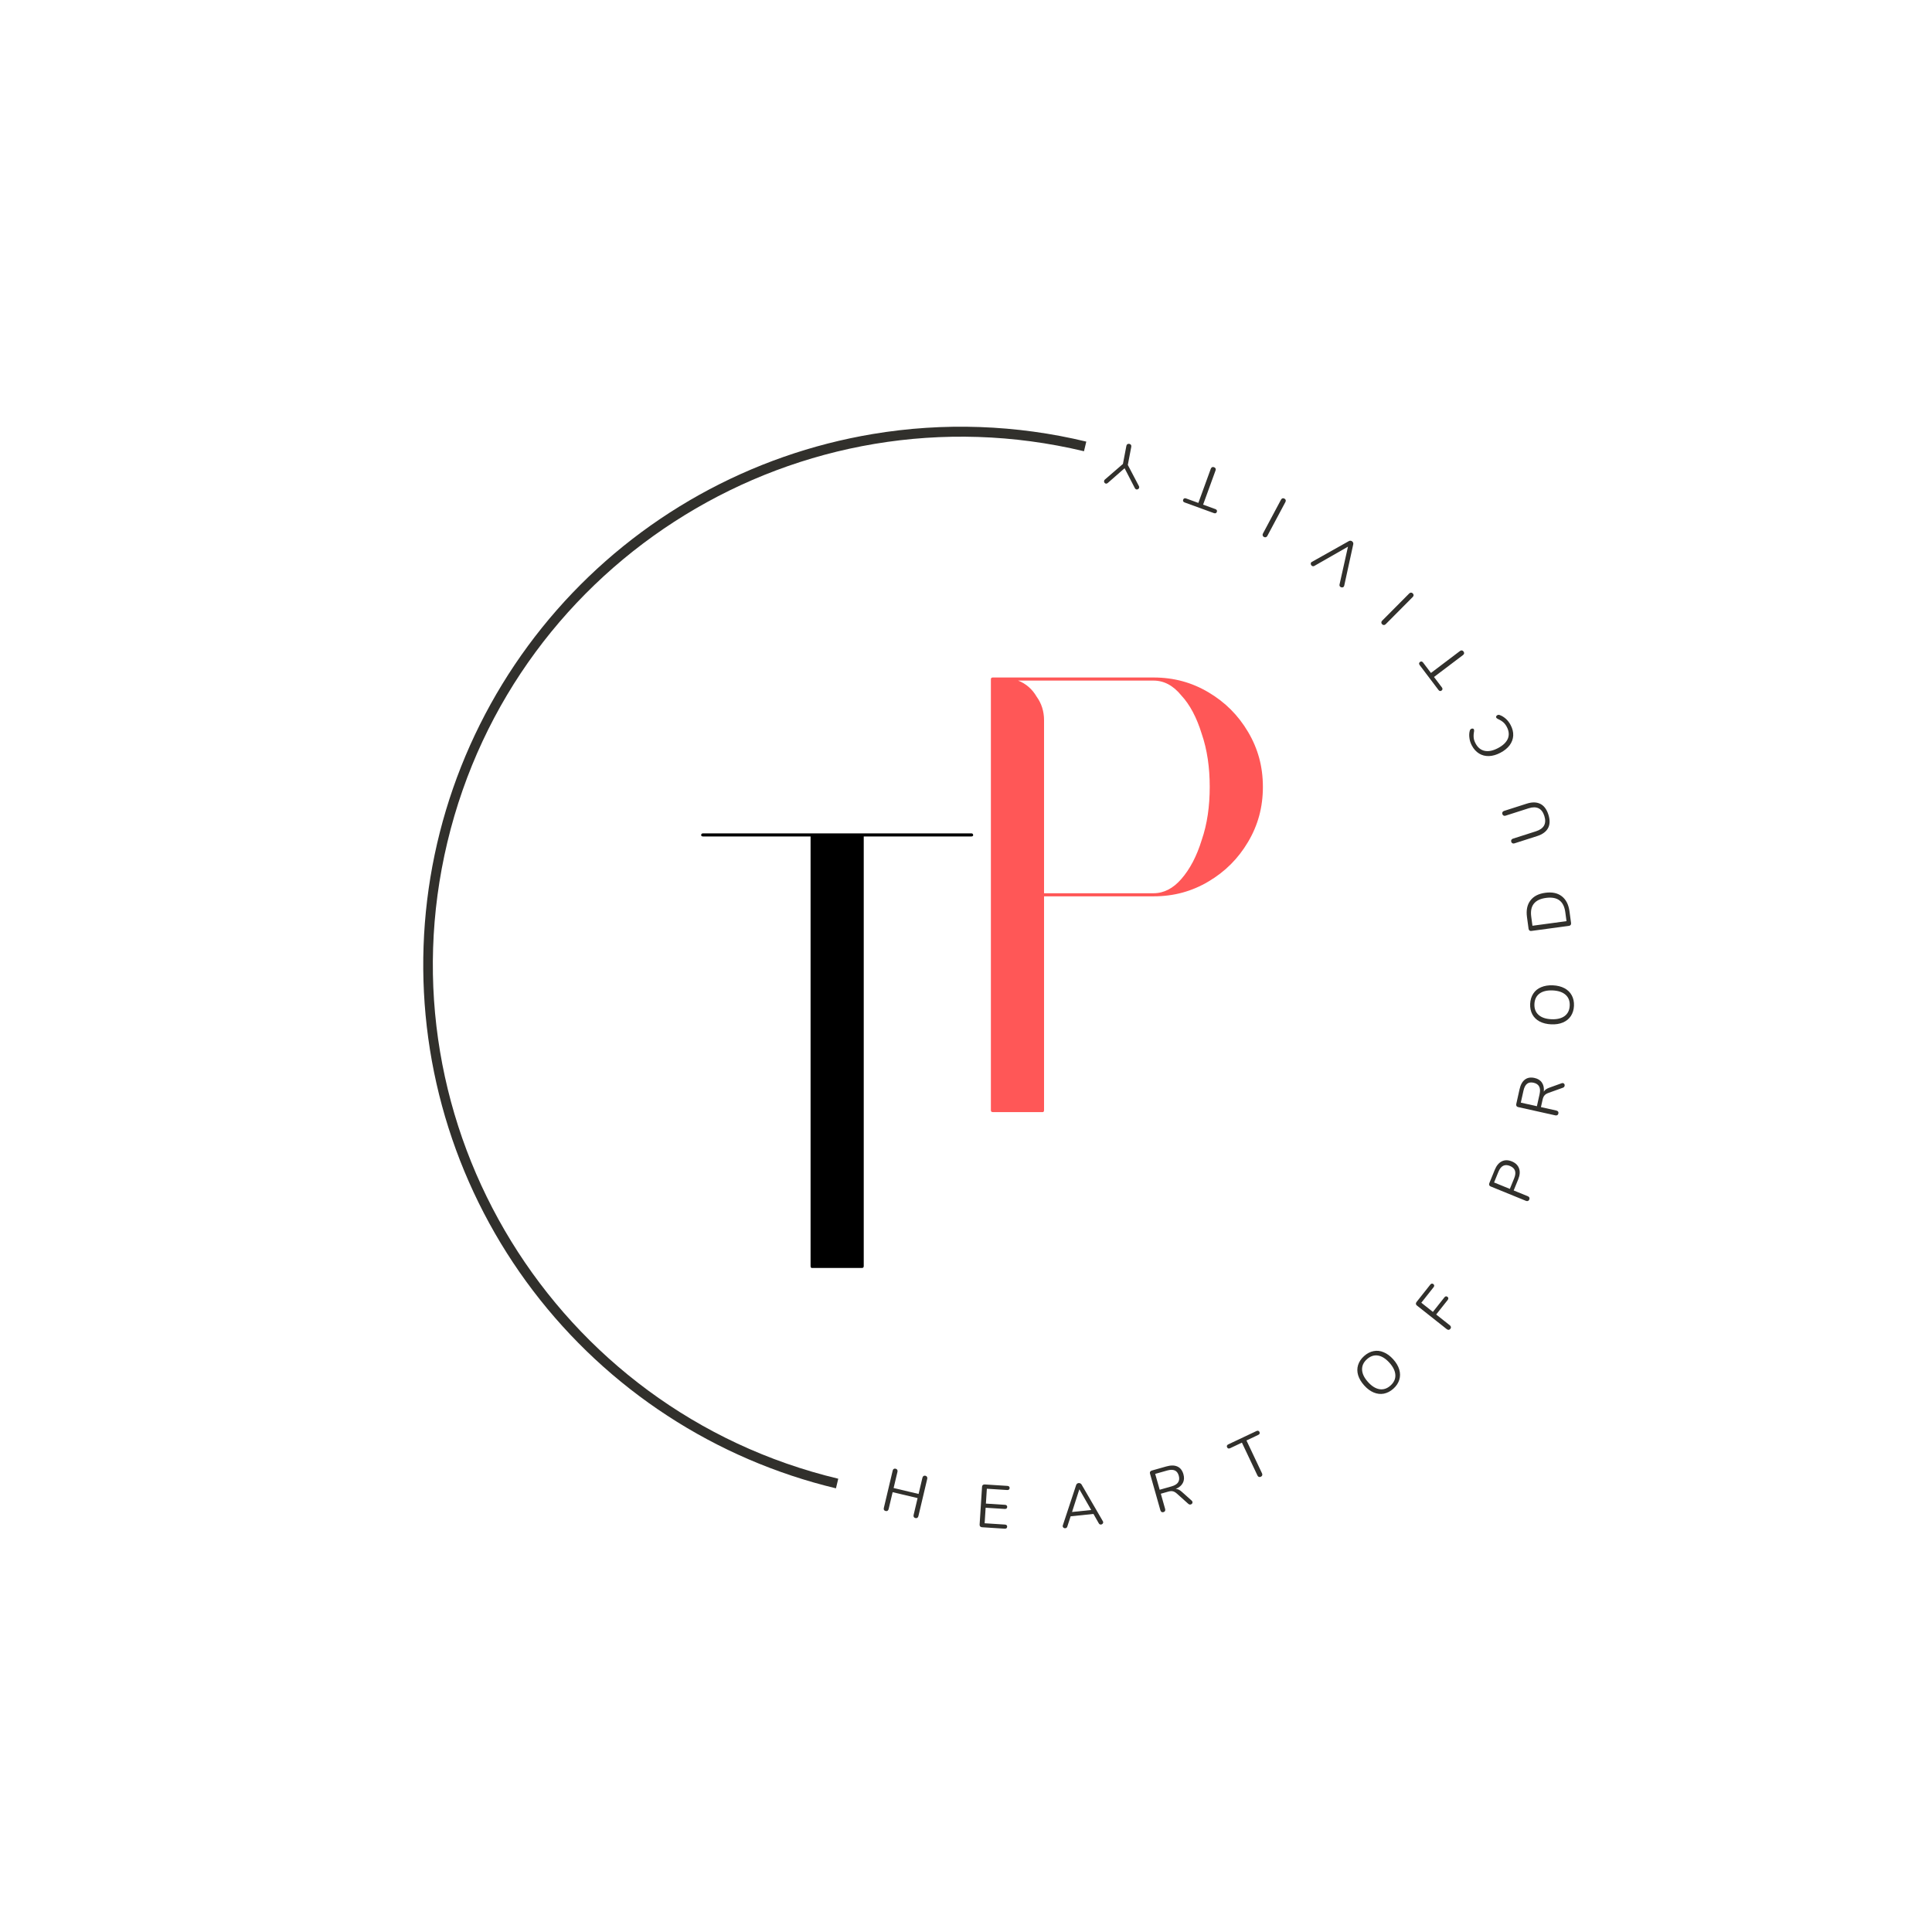
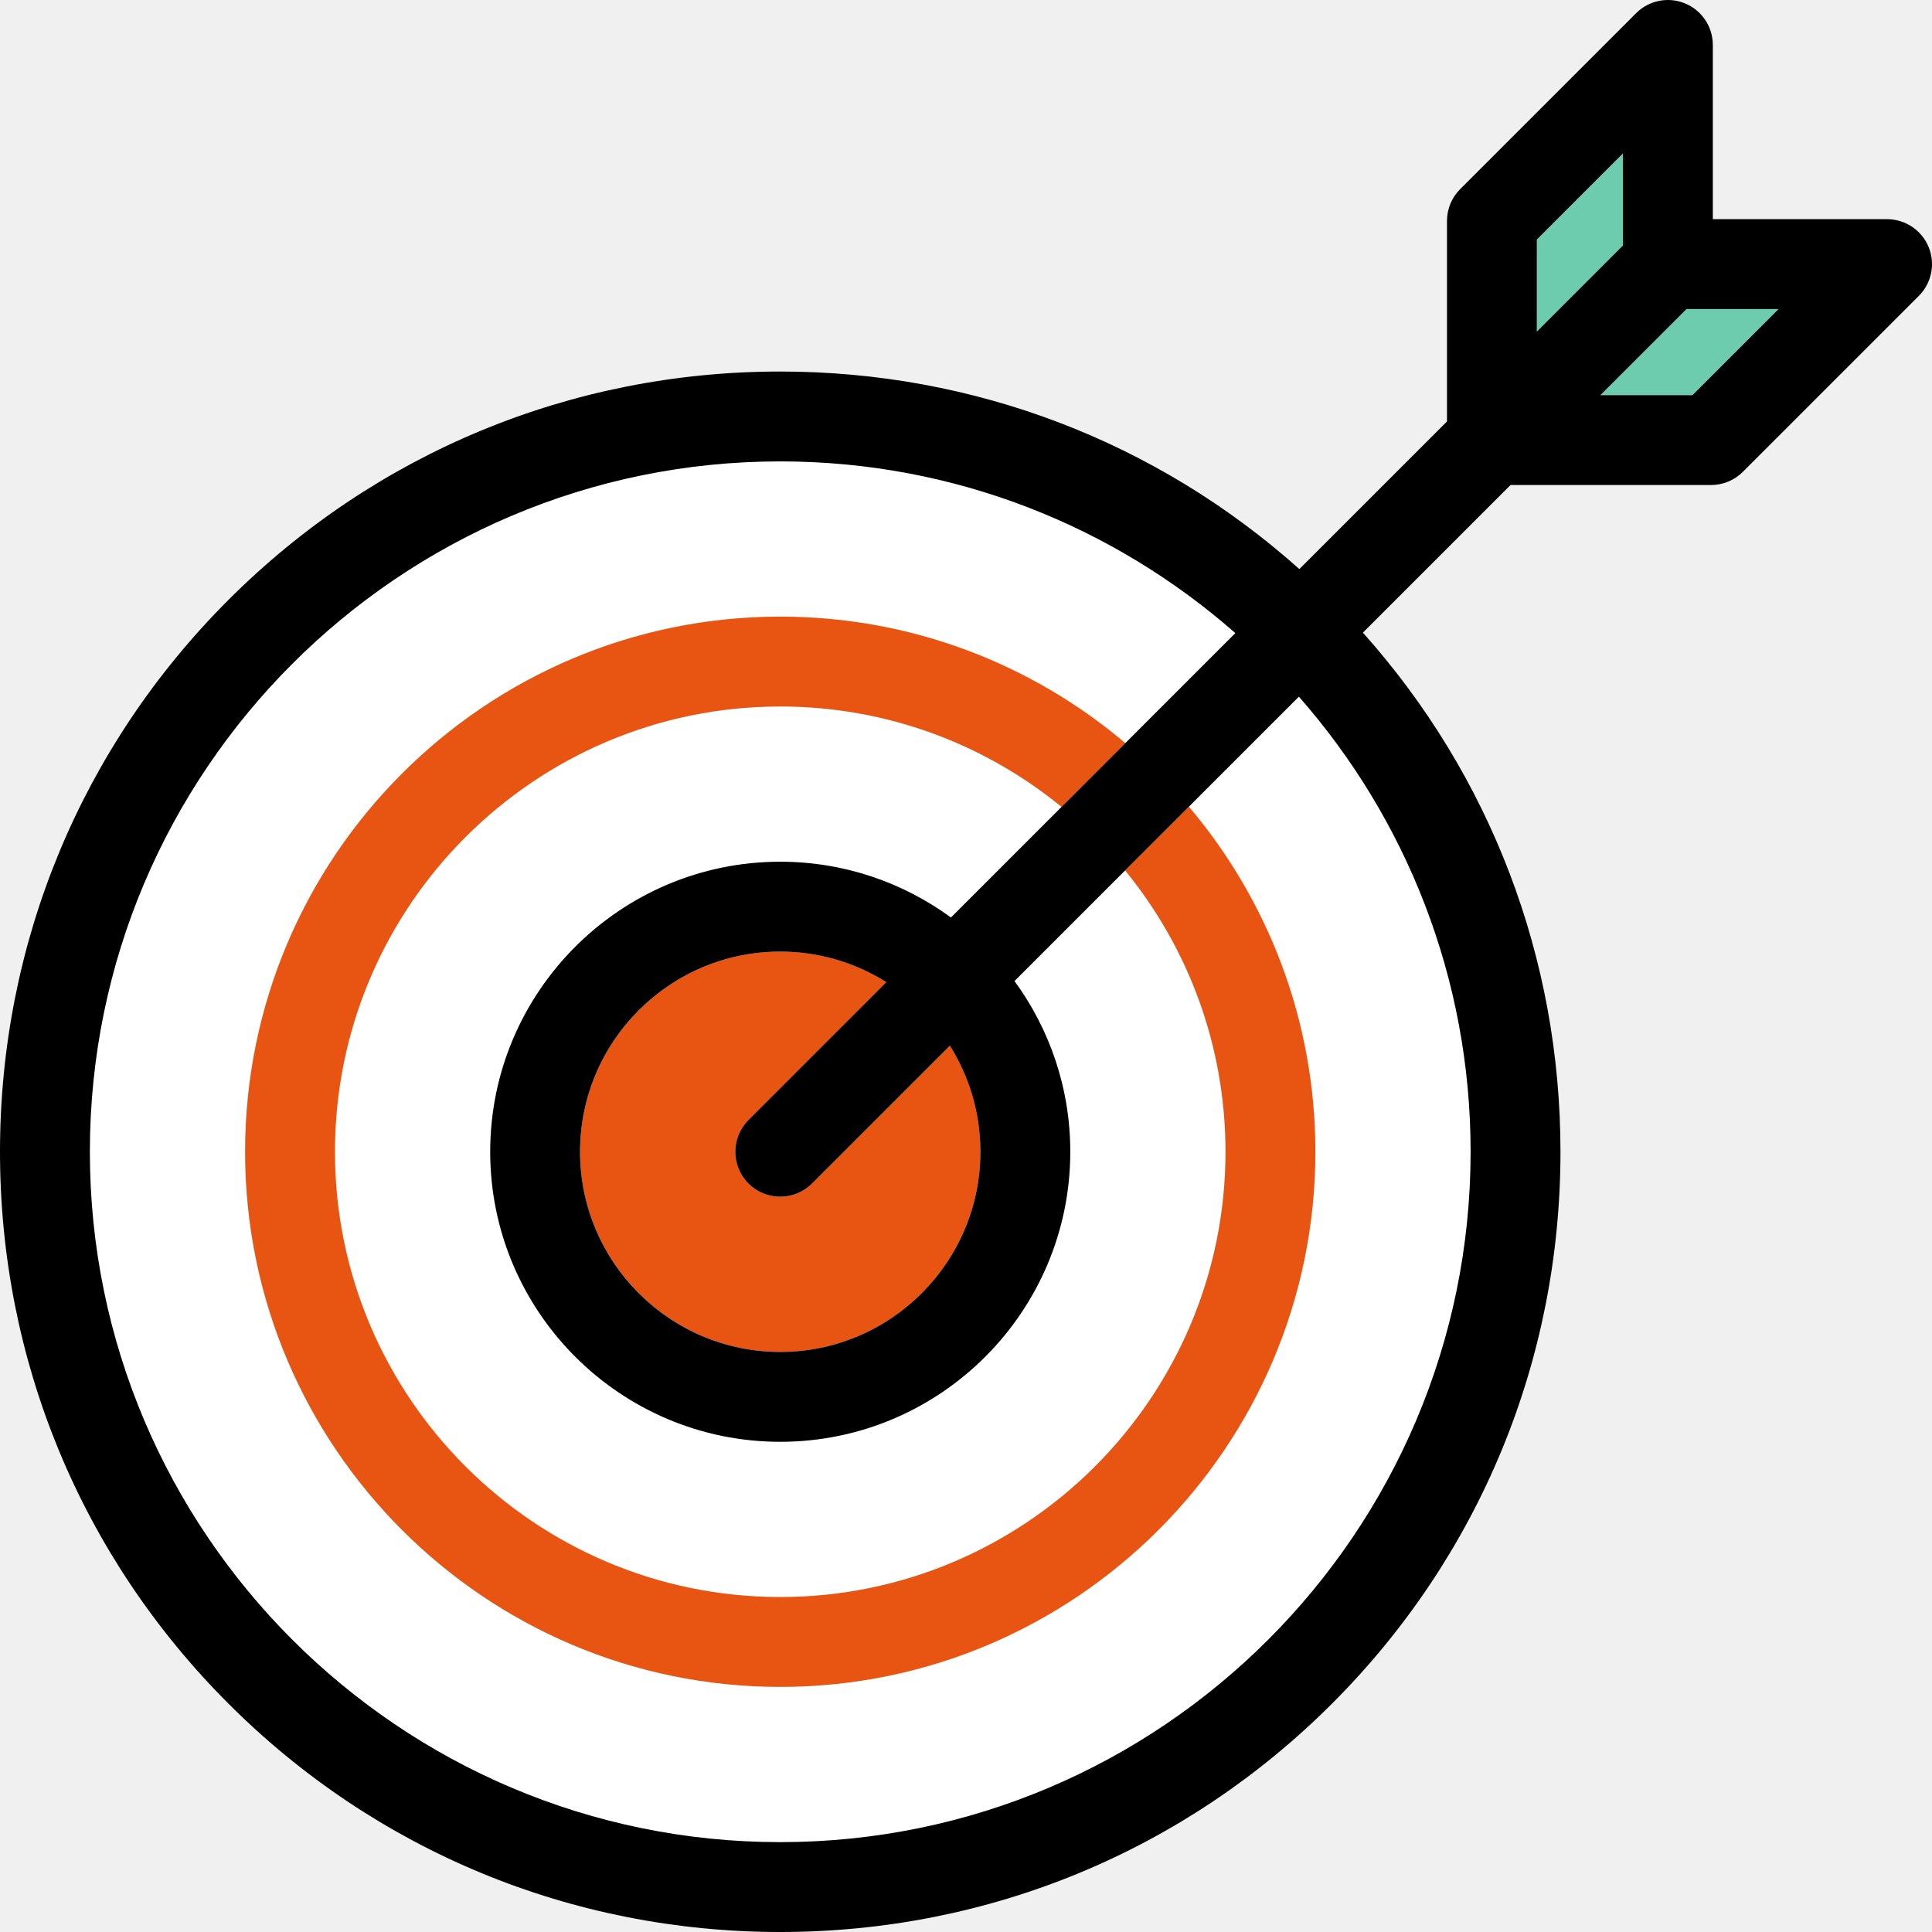
- <svg xmlns="http://www.w3.org/2000/svg" xmlns:xlink="http://www.w3.org/1999/xlink" version="1.1" width="1041.667pt" height="1041.667pt" viewBox="0 0 1041.667 1041.667">
-   <g enable-background="new">
-     <clipPath id="cp0">
-       <path transform="matrix(.6666666,0,0,.6666666,0,0)" d="M 0 0 L 1562.5 0 L 1562.5 1562.5 L 0 1562.5 Z " fill-rule="evenodd" />
-     </clipPath>
-     <g clip-path="url(#cp0)">
-       <path transform="matrix(2.083333,0,0,2.083333,0,0)" d="M 0 0 L 500 0 L 500 500 L 0 500 Z " fill="#ffffff" />
-     </g>
-     <clipPath id="cp1">
-       <path transform="matrix(.6666666,0,0,.6666666,0,0)" d="M 0 0 L 1562.5 0 L 1562.5 1562.5 L 0 1562.5 Z " fill-rule="evenodd" />
-     </clipPath>
-     <g clip-path="url(#cp1)">
-       <path transform="matrix(2.083333,0,0,2.083333,0,0)" d="M 0 0 L 500 0 L 500 500 L 0 500 Z " fill="#ffffff" />
-     </g>
-     <clipPath id="cp2">
-       <path transform="matrix(.6666666,0,0,.6666666,0,0)" d="M 0 0 L 1562.5 0 L 1562.5 1562.5 L 0 1562.5 Z " fill-rule="evenodd" />
-     </clipPath>
-     <g clip-path="url(#cp2)">
-       <g id="Layer-1" data-name="H1">
-         <g id="Layer-2" data-name="P">
- </g>
-         <symbol id="font_3_4f">
-           <path d="M .544 .715 C .557 .715 .566 .711 .573 .703 C .58 .696 .584 .686 .584 .673 L .584 .042 C .584 .029 .58 .019 .573 .011 C .566 .004 .557 0 .544 0 C .531 0 .521 .004 .514 .011 C .507 .019 .503 .029 .503 .042 L .503 .328 L .081 .328 L .081 .042 C .081 .029 .077 .019 .07 .011 C .063 .004 .053 0 .04 0 C .027 0 .017 .004 .01 .011 C .003 .019 0 .029 0 .042 L 0 .673 C 0 .686 .003 .696 .01 .703 C .017 .711 .027 .715 .04 .715 C .053 .715 .063 .711 .07 .703 C .077 .696 .081 .686 .081 .673 L .081 .398 L .503 .398 L .503 .673 C .503 .686 .507 .696 .514 .703 C .521 .711 .531 .715 .544 .715 Z " />
-         </symbol>
-         <use xlink:href="#font_3_4f" transform="matrix(31.90843,7.559438,7.559438,-31.90843,476.2137,814.381)" fill="#31302c" />
-       </g>
-       <g id="Layer-1" data-name="H1">
-         <g id="Layer-2" data-name="P">
- </g>
-         <symbol id="font_3_2f">
-           <path d="M .042 0 C .029 0 .019 .004 .011 .011 C .004 .018 0 .028 0 .04 L 0 .665 C 0 .677 .004 .687 .011 .694 C .019 .701 .029 .705 .042 .705 L .416 .705 C .428 .705 .437 .702 .444 .696 C .451 .69 .454 .682 .454 .671 C .454 .66 .451 .652 .444 .646 C .437 .64 .428 .637 .416 .637 L .081 .637 L .081 .392 L .396 .392 C .408 .392 .417 .389 .424 .383 C .431 .377 .434 .369 .434 .358 C .434 .347 .431 .339 .424 .333 C .417 .327 .408 .324 .396 .324 L .081 .324 L .081 .068 L .416 .068 C .428 .068 .437 .065 .444 .059 C .451 .054 .454 .045 .454 .034 C .454 .023 .451 .015 .444 .009 C .437 .003 .428 0 .416 0 L .042 0 Z " />
-         </symbol>
-         <use xlink:href="#font_3_2f" transform="matrix(32.72492,2.091256,2.091256,-32.72492,528.0913,823.346)" fill="#31302c" />
-       </g>
-       <g id="Layer-1" data-name="H1">
-         <g id="Layer-2" data-name="P">
- </g>
-         <symbol id="font_3_4">
-           <path d="M .665 .052 C .668 .047 .669 .041 .669 .035 C .669 .025 .665 .017 .657 .01 C .65 .003 .641 0 .63 0 C .613 0 .602 .008 .595 .024 L .524 .186 L .147 .186 L .075 .024 C .068 .008 .057 0 .04 0 C .029 0 .02 .003 .012 .01 C .004 .017 0 .026 0 .036 C 0 .041 .001 .047 .004 .052 L .29 .688 C .294 .697 .3 .704 .308 .709 C .316 .714 .325 .716 .334 .716 C .344 .716 .353 .713 .361 .708 C .369 .703 .375 .697 .379 .688 L .665 .052 M .177 .254 L .494 .254 L .335 .613 L .177 .254 Z " />
-         </symbol>
-         <use xlink:href="#font_3_4" transform="matrix(32.61718,-3.378348,-3.378348,-32.61718,573.0901,824.0985)" fill="#31302c" />
-       </g>
-       <g id="Layer-1" data-name="H1">
-         <g id="Layer-2" data-name="P">
- </g>
-         <symbol id="font_3_a4">
-           <path d="M .538 .057 C .543 .05 .545 .042 .545 .034 C .545 .024 .541 .016 .533 .009 C .526 .003 .517 0 .507 0 C .492 0 .48 .007 .471 .02 L .337 .232 C .32 .259 .302 .278 .283 .288 C .264 .299 .239 .304 .207 .304 L .081 .304 L .081 .043 C .081 .03 .077 .02 .07 .012 C .063 .005 .053 .001 .041 .001 C .028 .001 .018 .005 .011 .012 C .004 .02 0 .03 0 .043 L 0 .671 C 0 .683 .004 .693 .011 .7 C .019 .707 .029 .711 .042 .711 L .29 .711 C .367 .711 .425 .694 .465 .66 C .506 .626 .526 .576 .526 .51 C .526 .454 .51 .409 .477 .375 C .445 .341 .399 .32 .339 .313 C .356 .308 .371 .299 .384 .287 C .397 .275 .411 .258 .424 .237 L .538 .057 M .283 .372 C .338 .372 .378 .383 .405 .406 C .432 .429 .446 .463 .446 .509 C .446 .554 .433 .588 .406 .61 C .379 .632 .338 .643 .283 .643 L .081 .643 L .081 .372 L .283 .372 Z " />
-         </symbol>
-         <use xlink:href="#font_3_a4" transform="matrix(31.5488,-8.942395,-8.942395,-31.5488,626.035,815.6807)" fill="#31302c" />
-       </g>
-       <g id="Layer-1" data-name="H1">
-         <g id="Layer-2" data-name="P">
- </g>
-         <symbol id="font_3_b9">
-           <path d="M .295 0 C .282 0 .272 .004 .264 .011 C .257 .019 .253 .029 .253 .042 L .253 .64 L .038 .64 C .026 .64 .017 .643 .01 .649 C .003 .655 0 .664 0 .675 C 0 .686 .003 .695 .01 .701 C .017 .707 .026 .71 .038 .71 L .551 .71 C .563 .71 .572 .707 .579 .701 C .586 .695 .589 .686 .589 .675 C .589 .664 .586 .655 .579 .649 C .572 .643 .563 .64 .551 .64 L .336 .64 L .336 .042 C .336 .029 .332 .019 .325 .011 C .318 .004 .308 0 .295 0 Z " />
-         </symbol>
-         <use xlink:href="#font_3_b9" transform="matrix(29.64324,-14.02041,-14.02041,-29.64324,671.0676,800.3346)" fill="#31302c" />
-       </g>
-       <g id="Layer-1" data-name="H1">
-         <g id="Layer-2" data-name="P">
- </g>
-       </g>
-       <g id="Layer-1" data-name="H1">
-         <g id="Layer-2" data-name="P">
- </g>
-         <symbol id="font_3_7e">
-           <path d="M .321 0 C .256 0 .199 .015 .15 .044 C .102 .073 .065 .115 .039 .169 C .013 .223 0 .287 0 .36 C 0 .434 .013 .498 .038 .552 C .064 .607 .101 .648 .149 .677 C .198 .706 .255 .721 .321 .721 C .387 .721 .444 .706 .492 .677 C .541 .648 .578 .607 .603 .552 C .629 .498 .642 .434 .642 .361 C .642 .288 .629 .224 .603 .169 C .577 .115 .54 .073 .491 .044 C .443 .015 .386 0 .321 0 M .321 .07 C .396 .07 .454 .095 .495 .145 C .537 .196 .558 .268 .558 .361 C .558 .454 .537 .526 .496 .576 C .455 .626 .396 .651 .321 .651 C .246 .651 .188 .626 .146 .575 C .105 .525 .084 .454 .084 .361 C .084 .268 .105 .197 .146 .146 C .188 .095 .246 .07 .321 .07 Z " />
-         </symbol>
-         <use xlink:href="#font_3_7e" transform="matrix(24.36167,-21.95,-21.95,-24.36167,743.4519,755.7703)" fill="#31302c" />
-       </g>
-       <g id="Layer-1" data-name="H1">
-         <g id="Layer-2" data-name="P">
- </g>
-         <symbol id="font_3_47">
-           <path d="M .041 0 C .028 0 .018 .004 .011 .011 C .004 .019 0 .029 0 .042 L 0 .67 C 0 .682 .004 .692 .011 .699 C .019 .706 .029 .71 .042 .71 L .406 .71 C .418 .71 .427 .707 .434 .701 C .441 .695 .444 .686 .444 .675 C .444 .664 .441 .656 .434 .65 C .427 .644 .418 .641 .406 .641 L .081 .641 L .081 .398 L .386 .398 C .398 .398 .407 .395 .414 .389 C .421 .383 .424 .374 .424 .363 C .424 .352 .421 .344 .414 .338 C .407 .332 .398 .329 .386 .329 L .081 .329 L .081 .042 C .081 .029 .077 .019 .07 .011 C .063 .004 .054 0 .041 0 Z " />
-         </symbol>
-         <use xlink:href="#font_3_47" transform="matrix(20.35577,-25.70868,-25.70868,-20.35577,781.151,717.5127)" fill="#31302c" />
-       </g>
-       <g id="Layer-1" data-name="H1">
-         <g id="Layer-2" data-name="P">
- </g>
-       </g>
-       <g id="Layer-1" data-name="H1">
-         <g id="Layer-2" data-name="P">
- </g>
-         <symbol id="font_3_a1">
-           <path d="M .041 0 C .028 0 .018 .004 .011 .011 C .004 .019 0 .029 0 .042 L 0 .67 C 0 .682 .004 .692 .011 .699 C .019 .706 .029 .71 .042 .71 L .279 .71 C .353 .71 .41 .692 .451 .656 C .492 .62 .513 .569 .513 .503 C .513 .437 .492 .386 .451 .349 C .41 .312 .352 .294 .279 .294 L .082 .294 L .082 .042 C .082 .029 .078 .019 .071 .011 C .064 .004 .054 0 .041 0 M .271 .362 C .378 .362 .432 .409 .432 .503 C .432 .596 .378 .642 .271 .642 L .082 .642 L .082 .362 L .271 .362 Z " />
-         </symbol>
-         <use xlink:href="#font_3_a1" transform="matrix(12.38559,-30.36265,-30.36265,-12.38559,824.0308,647.9834)" fill="#31302c" />
-       </g>
-       <g id="Layer-1" data-name="H1">
-         <g id="Layer-2" data-name="P">
- </g>
-         <use xlink:href="#font_3_a4" transform="matrix(7.125038,-32.00824,-32.00824,-7.125038,839.9716,601.6735)" fill="#31302c" />
-       </g>
-       <g id="Layer-1" data-name="H1">
-         <g id="Layer-2" data-name="P">
- </g>
-         <use xlink:href="#font_3_7e" transform="matrix(1.439468,-32.76006,-32.76006,-1.439468,848.1696,552.8051)" fill="#31302c" />
-       </g>
-       <g id="Layer-1" data-name="H1">
-         <g id="Layer-2" data-name="P">
- </g>
-         <symbol id="font_3_27">
-           <path d="M .042 0 C .029 0 .019 .004 .011 .011 C .004 .018 0 .028 0 .04 L 0 .665 C 0 .677 .004 .687 .011 .694 C .019 .701 .029 .705 .042 .705 L .237 .705 C .35 .705 .437 .674 .498 .613 C .56 .552 .591 .466 .591 .353 C .591 .24 .56 .153 .498 .092 C .436 .031 .349 0 .237 0 L .042 0 M .232 .07 C .415 .07 .506 .164 .506 .353 C .506 .541 .415 .635 .232 .635 L .082 .635 L .082 .07 L .232 .07 Z " />
-         </symbol>
-         <use xlink:href="#font_3_27" transform="matrix(-4.389004,-32.49661,-32.49661,4.389004,847.2411,499.0135)" fill="#31302c" />
-       </g>
-       <g id="Layer-1" data-name="H1">
-         <g id="Layer-2" data-name="P">
- </g>
-         <symbol id="font_3_c0">
-           <path d="M .28 0 C .188 0 .118 .024 .071 .072 C .024 .12 0 .191 0 .284 L 0 .676 C 0 .689 .004 .699 .011 .706 C .018 .714 .028 .718 .041 .718 C .053 .718 .063 .714 .07 .706 C .077 .699 .081 .689 .081 .676 L .081 .277 C .081 .208 .098 .157 .131 .122 C .165 .087 .215 .07 .28 .07 C .345 .07 .395 .087 .428 .122 C .461 .157 .478 .208 .478 .277 L .478 .676 C .478 .689 .482 .699 .489 .706 C .497 .714 .507 .718 .519 .718 C .532 .718 .542 .714 .549 .706 C .556 .699 .56 .689 .56 .676 L .56 .284 C .56 .191 .536 .121 .488 .072 C .441 .024 .371 0 .28 0 Z " />
-         </symbol>
-         <use xlink:href="#font_3_c0" transform="matrix(-10.00687,-31.22749,-31.22749,10.00687,837.6358,447.947)" fill="#31302c" />
-       </g>
-       <g id="Layer-1" data-name="H1">
-         <g id="Layer-2" data-name="P">
- </g>
-         <symbol id="font_3_20">
-           <path d="M .325 0 C .258 0 .201 .014 .152 .043 C .103 .072 .066 .114 .039 .168 C .013 .223 0 .287 0 .361 C 0 .434 .013 .498 .039 .552 C .066 .607 .103 .648 .152 .677 C .201 .706 .258 .721 .325 .721 C .37 .721 .412 .714 .451 .699 C .491 .685 .526 .665 .555 .638 C .566 .628 .571 .616 .571 .603 C .571 .594 .568 .585 .563 .578 C .558 .571 .551 .568 .544 .568 C .536 .568 .526 .572 .515 .579 C .481 .606 .45 .624 .422 .635 C .395 .646 .363 .651 .327 .651 C .25 .651 .19 .626 .148 .575 C .107 .525 .086 .454 .086 .361 C .086 .268 .107 .196 .148 .145 C .19 .095 .25 .07 .327 .07 C .362 .07 .394 .075 .422 .086 C .45 .097 .481 .115 .515 .142 C .526 .149 .536 .153 .544 .153 C .551 .153 .558 .15 .563 .143 C .568 .136 .571 .128 .571 .118 C .571 .105 .566 .093 .555 .083 C .526 .056 .491 .036 .451 .021 C .412 .007 .37 0 .325 0 Z " />
-         </symbol>
-         <use xlink:href="#font_3_20" transform="matrix(-15.21276,-29.04935,-29.04935,15.21276,819.4338,400.3808)" fill="#31302c" />
-       </g>
-       <g id="Layer-1" data-name="H1">
-         <g id="Layer-2" data-name="P">
- </g>
-         <use xlink:href="#font_3_b9" transform="matrix(-19.7795,-26.15463,-26.15463,19.7795,794.9064,358.9652)" fill="#31302c" />
-       </g>
-       <g id="Layer-1" data-name="H1">
-         <g id="Layer-2" data-name="P">
- </g>
-         <symbol id="font_3_54">
-           <path d="M .041 0 C .028 0 .018 .004 .011 .011 C .004 .019 0 .029 0 .042 L 0 .673 C 0 .686 .004 .696 .011 .703 C .018 .711 .028 .715 .041 .715 C .054 .715 .064 .711 .071 .703 C .078 .696 .082 .686 .082 .673 L .082 .042 C .082 .029 .078 .019 .071 .011 C .064 .004 .054 0 .041 0 Z " />
-         </symbol>
-         <use xlink:href="#font_3_54" transform="matrix(-23.25674,-23.11747,-23.11747,23.25674,762.6748,320.895)" fill="#31302c" />
-       </g>
-       <g id="Layer-1" data-name="H1">
-         <g id="Layer-2" data-name="P">
- </g>
-         <symbol id="font_3_d7">
-           <path d="M .592 .694 C .595 .701 .6 .707 .606 .711 C .613 .715 .62 .717 .627 .717 C .638 .717 .647 .713 .655 .706 C .664 .699 .668 .691 .668 .681 C .668 .676 .667 .67 .664 .665 L .377 .027 C .373 .018 .367 .012 .359 .007 C .351 .002 .342 0 .333 0 C .324 0 .315 .002 .307 .007 C .299 .012 .293 .018 .289 .027 L .003 .665 C .001 .67 0 .675 0 .68 C 0 .691 .004 .699 .013 .706 C .022 .713 .031 .717 .042 .717 C .058 .717 .07 .709 .077 .694 L .335 .111 L .592 .694 Z " />
-         </symbol>
-         <use xlink:href="#font_3_d7" transform="matrix(-26.37732,-19.48154,-19.48154,26.37732,737.7813,298.3483)" fill="#31302c" />
-       </g>
-       <g id="Layer-1" data-name="H1">
-         <g id="Layer-2" data-name="P">
- </g>
-         <use xlink:href="#font_3_54" transform="matrix(-28.93473,-15.42966,-15.42966,28.93473,693.6946,269.4604)" fill="#31302c" />
-       </g>
-       <g id="Layer-1" data-name="H1">
-         <g id="Layer-2" data-name="P">
- </g>
-         <use xlink:href="#font_3_b9" transform="matrix(-30.81497,-11.21299,-11.21299,30.81497,663.6456,255.2008)" fill="#31302c" />
-       </g>
-       <g id="Layer-1" data-name="H1">
-         <g id="Layer-2" data-name="P">
- </g>
-         <symbol id="font_3_de">
-           <path d="M .522 .699 C .53 .709 .54 .714 .551 .714 C .56 .714 .569 .71 .576 .703 C .583 .696 .587 .687 .587 .676 C .587 .666 .584 .658 .578 .651 L .335 .344 L .335 .042 C .335 .029 .331 .018 .323 .011 C .316 .004 .306 0 .294 0 C .282 0 .272 .004 .264 .011 C .257 .018 .253 .029 .253 .042 L .253 .345 L .01 .651 C .003 .658 0 .667 0 .676 C 0 .687 .004 .696 .011 .703 C .019 .71 .028 .714 .038 .714 C .049 .714 .059 .709 .067 .699 L .295 .408 L .522 .699 Z " />
-         </symbol>
-         <use xlink:href="#font_3_de" transform="matrix(-32.21218,-6.137466,-6.137466,32.21218,618.3468,241.12)" fill="#31302c" />
-       </g>
-     </g>
-     <clipPath id="cp4">
-       <path transform="matrix(.6666666,0,0,.6666666,0,0)" d="M 0 0 L 1562.5 0 L 1562.5 1562.5 L 0 1562.5 Z " />
-     </clipPath>
-     <g clip-path="url(#cp4)">
-       <clipPath id="cp5">
-         <path transform="matrix(.6666666,0,0,.6666666,0,0)" d="M 0 0 L 1562.5 0 L 1562.5 1562.5 L 0 1562.5 Z " />
-       </clipPath>
-       <g clip-path="url(#cp5)">
-         <clipPath id="cp6">
-           <path transform="matrix(.6666666,0,0,.6666666,0,0)" d="M 221.404 1094.947 L 424.199 246.985 L 880.093 356.014 L 677.298 1203.976 L 221.404 1094.947 Z " />
-         </clipPath>
-         <g clip-path="url(#cp6)">
-           <clipPath id="cp7">
-             <path transform="matrix(.6666666,0,0,.6666666,0,0)" d="M 221.404 1094.947 L 424.199 246.985 L 880.093 356.014 L 677.298 1203.976 L 221.404 1094.947 Z " />
-           </clipPath>
-           <g clip-path="url(#cp7)">
-             <path transform="matrix(.1239983,-.5184841,.5184841,.1239983,168.5451,734.9732)" d="M 1088.47 544.23 L 1078.47 544.23 C 1078.47 249.66 838.81 10 544.23 10 C 249.65 10 10 249.66 10 544.23 L 0 544.23 C .01 528.68 .685 513.159 2.026 497.667 C 3.366 482.175 5.366 466.768 8.027 451.447 C 10.687 436.127 13.998 420.948 17.959 405.911 C 21.921 390.874 26.518 376.034 31.751 361.391 C 36.984 346.748 42.833 332.355 49.3 318.214 C 55.766 304.072 62.825 290.233 70.477 276.696 C 78.13 263.159 86.347 249.974 95.129 237.142 C 103.911 224.309 113.226 211.875 123.073 199.841 C 132.921 187.806 143.265 176.215 154.106 165.067 C 164.947 153.919 176.244 143.255 187.999 133.075 C 199.754 122.895 211.922 113.237 224.505 104.1 C 237.087 94.963 250.037 86.38 263.355 78.353 C 276.673 70.326 290.309 62.883 304.265 56.024 C 318.221 49.165 332.444 42.916 346.935 37.276 C 361.426 31.636 376.132 26.626 391.053 22.246 C 405.973 17.867 421.053 14.133 436.294 11.046 C 451.534 7.958 466.879 5.528 482.327 3.756 C 497.776 1.983 513.272 .875 528.816 .43 C 544.36 -.015 559.894 .206 575.418 1.093 C 590.943 1.98 606.402 3.529 621.793 5.74 C 637.185 7.951 652.455 10.817 667.601 14.336 C 682.747 17.856 697.716 22.017 712.505 26.82 C 727.295 31.622 741.853 37.048 756.177 43.098 C 770.502 49.148 784.542 55.8 798.297 63.053 C 812.052 70.306 825.471 78.134 838.555 86.537 C 851.639 94.94 864.34 103.887 876.657 113.378 C 888.975 122.87 900.863 132.87 912.324 143.381 C 923.784 153.891 934.774 164.872 945.293 176.324 C 955.812 187.776 965.823 199.656 975.324 211.966 C 984.825 224.276 993.782 236.97 1002.196 250.047 C 1010.609 263.124 1018.448 276.537 1025.712 290.286 C 1032.976 304.036 1039.639 318.07 1045.7 332.39 C 1059.881 365.899 1070.572 400.486 1077.773 436.152 C 1084.974 471.818 1088.54 507.844 1088.47 544.23 Z " fill="#31302c" />
-           </g>
-         </g>
-       </g>
-     </g>
-     <clipPath id="cp8">
-       <path transform="matrix(.6666666,0,0,.6666666,0,0)" d="M 0 0 L 1562.5 0 L 1562.5 1562.5 L 0 1562.5 Z " fill-rule="evenodd" />
-     </clipPath>
-     <g clip-path="url(#cp8)">
-       <g id="Layer-1" data-name="P">
-         <g id="Layer-2" data-name="P">
- </g>
-         <symbol id="font_9_38">
-           <path d="M .003 .698 C .001 .698 0 .699 0 .7 C 0 .702 .001 .703 .003 .703 L .179 .703 L .26 .703 L .261 .703 L .437 .703 C .439 .703 .44 .702 .44 .7 C .44 .699 .439 .698 .437 .698 L .263 .698 L .263 .003 C .263 .001 .262 0 .26 0 L .179 0 C .178 0 .177 .001 .177 .003 L .177 .698 L .003 .698 Z " />
-         </symbol>
-         <use xlink:href="#font_9_38" transform="matrix(333.3125,0,0,-333.3125,378.0374,683.6462)" />
-       </g>
-       <g id="Layer-1" data-name="P">
-         <g id="Layer-2" data-name="P">
- </g>
-         <symbol id="font_9_34">
-           <path d="M .017 .703 L .017 .703 L .263 .703 C .296 .703 .325 .695 .352 .679 C .379 .663 .4 .642 .416 .615 C .432 .588 .44 .559 .44 .526 C .44 .493 .432 .464 .416 .437 C .4 .41 .379 .389 .352 .373 C .325 .357 .296 .349 .263 .349 L .086 .349 L .086 .003 C .086 .001 .085 0 .084 0 L .003 0 C .001 0 0 .001 0 .003 L 0 .7 C 0 .702 .001 .703 .003 .703 L .017 .703 M .182 .354 L .182 .354 L .263 .354 C .28 .354 .295 .362 .308 .377 C .322 .393 .333 .414 .341 .44 C .35 .466 .354 .495 .354 .526 C .354 .557 .35 .586 .341 .612 C .333 .638 .322 .659 .308 .674 C .295 .69 .28 .698 .263 .698 L .044 .698 C .057 .693 .067 .684 .074 .672 C .082 .661 .086 .648 .086 .634 L .086 .354 L .182 .354 Z " />
-         </symbol>
-         <use xlink:href="#font_9_34" transform="matrix(333.3125,0,0,-333.3125,534.2493,599.5985)" fill="#ff5757" />
-       </g>
-     </g>
-     <g id="Layer-1" data-name="Image">
-       <path transform="matrix(2.777778,0,0,-2.777778,0,1064)" d="M 53.138 94.143 L 210.89 94.143 L 210.89 323.446 L 53.138 323.446 Z " fill-opacity="0" />
-     </g>
+ <svg xmlns="http://www.w3.org/2000/svg" height="800px" width="800px" version="1.1" id="Capa_1" viewBox="0 0 430 430" xml:space="preserve">
+   <g>
+     <polygon style="fill:#6ECCAE;" points="361.219,34.142 342.05,53.311 342.05,73.807 361.219,54.639  " />
+     <polygon style="fill:#6ECCAE;" points="375.361,68.781 356.193,87.949 376.689,87.949 395.857,68.781  " />
+     <path style="fill:#FFFFFF;" d="M74.552,256.345c0,54.646,44.458,99.103,99.104,99.103s99.104-44.458,99.104-99.103   c0-23.729-8.387-45.534-22.346-62.615l-24.618,24.618c7.796,10.669,12.413,23.801,12.413,37.996   c0,35.594-28.958,64.552-64.552,64.552c-35.594,0-64.552-28.958-64.552-64.552c0-35.594,28.958-64.552,64.552-64.552   c14.196,0,27.328,4.617,37.996,12.413l24.618-24.618c-17.081-13.96-38.886-22.346-62.615-22.346   C119.009,157.241,74.552,201.699,74.552,256.345z" />
+     <path style="fill:#FFFFFF;" d="M289.091,155.051l-24.486,24.486c17.553,20.752,28.154,47.563,28.154,76.807   c0,65.674-53.43,119.103-119.104,119.103c-65.674,0-119.104-53.43-119.104-119.103c0-65.674,53.43-119.104,119.104-119.104   c29.244,0,56.055,10.601,76.807,28.154l24.486-24.486c-27.064-23.778-62.522-38.219-101.294-38.219   C88.93,102.69,20,171.619,20,256.345S88.93,410,173.655,410S327.31,341.07,327.31,256.345   C327.31,217.573,312.869,182.115,289.091,155.051z" />
+     <path style="fill:#E85512;" d="M173.655,137.241c-65.674,0-119.104,53.43-119.104,119.104c0,65.674,53.43,119.103,119.104,119.103   c65.674,0,119.104-53.43,119.104-119.103c0-29.245-10.601-56.055-28.154-76.807l-14.193,14.193   c13.96,17.081,22.346,38.886,22.346,62.615c0,54.646-44.457,99.103-99.104,99.103s-99.104-44.458-99.104-99.103   s44.458-99.104,99.104-99.104c23.729,0,45.534,8.386,62.615,22.346l14.193-14.193C229.711,147.842,202.9,137.241,173.655,137.241z" />
+     <path style="fill:#E85512;" d="M129.104,256.345c0,24.566,19.986,44.552,44.552,44.552c24.566,0,44.552-19.985,44.552-44.552   c0-8.669-2.497-16.761-6.797-23.612l-30.683,30.683c-1.953,1.952-4.512,2.929-7.071,2.929c-2.559,0-5.119-0.977-7.071-2.929   c-3.905-3.905-3.905-10.237,0-14.143l30.683-30.683c-6.851-4.3-14.943-6.797-23.612-6.797   C149.089,211.793,129.104,231.778,129.104,256.345z" />
+     <path d="M429.239,54.954c-1.548-3.736-5.194-6.173-9.239-6.173h-38.781V10c0-4.045-2.436-7.691-6.173-9.239   c-3.738-1.546-8.038-0.691-10.898,2.168l-39.168,39.168c-1.875,1.876-2.929,4.419-2.929,7.071v44.639l-32.853,32.853   C257.37,98.238,216.722,82.69,173.655,82.69c-46.421,0-90.039,18.054-122.82,50.835C18.054,166.306,0,209.924,0,256.345   s18.054,90.039,50.835,122.82C83.616,411.946,127.234,430,173.655,430s90.039-18.054,122.82-50.835   c32.781-32.781,50.835-76.399,50.835-122.82c0-43.067-15.549-83.715-43.971-115.542l32.854-32.854h44.638   c2.652,0,5.196-1.054,7.071-2.929l39.169-39.168C429.931,62.992,430.787,58.691,429.239,54.954z M173.655,410   C88.93,410,20,341.07,20,256.345S88.93,102.69,173.655,102.69c38.772,0,74.229,14.441,101.294,38.219l-24.486,24.486   l-14.193,14.193l-24.618,24.618c-10.668-7.796-23.801-12.413-37.996-12.413c-35.594,0-64.552,28.958-64.552,64.552   c0,35.594,28.958,64.552,64.552,64.552c35.594,0,64.552-28.958,64.552-64.552c0-14.196-4.617-27.328-12.413-37.996l24.618-24.618   l14.193-14.193l24.486-24.486c23.778,27.064,38.219,62.522,38.219,101.294C327.31,341.07,258.381,410,173.655,410z    M166.584,249.273c-3.905,3.905-3.905,10.237,0,14.143c1.953,1.952,4.512,2.929,7.071,2.929c2.559,0,5.119-0.977,7.071-2.929   l30.683-30.683c4.3,6.851,6.797,14.943,6.797,23.612c0,24.566-19.986,44.552-44.552,44.552c-24.566,0-44.552-19.985-44.552-44.552   s19.986-44.552,44.552-44.552c8.669,0,16.761,2.497,23.612,6.797L166.584,249.273z M356.193,87.949l19.168-19.168h20.496   l-19.168,19.168H356.193z M342.05,53.311l19.168-19.169v20.497L342.05,73.807V53.311z" />
  </g>
</svg>
